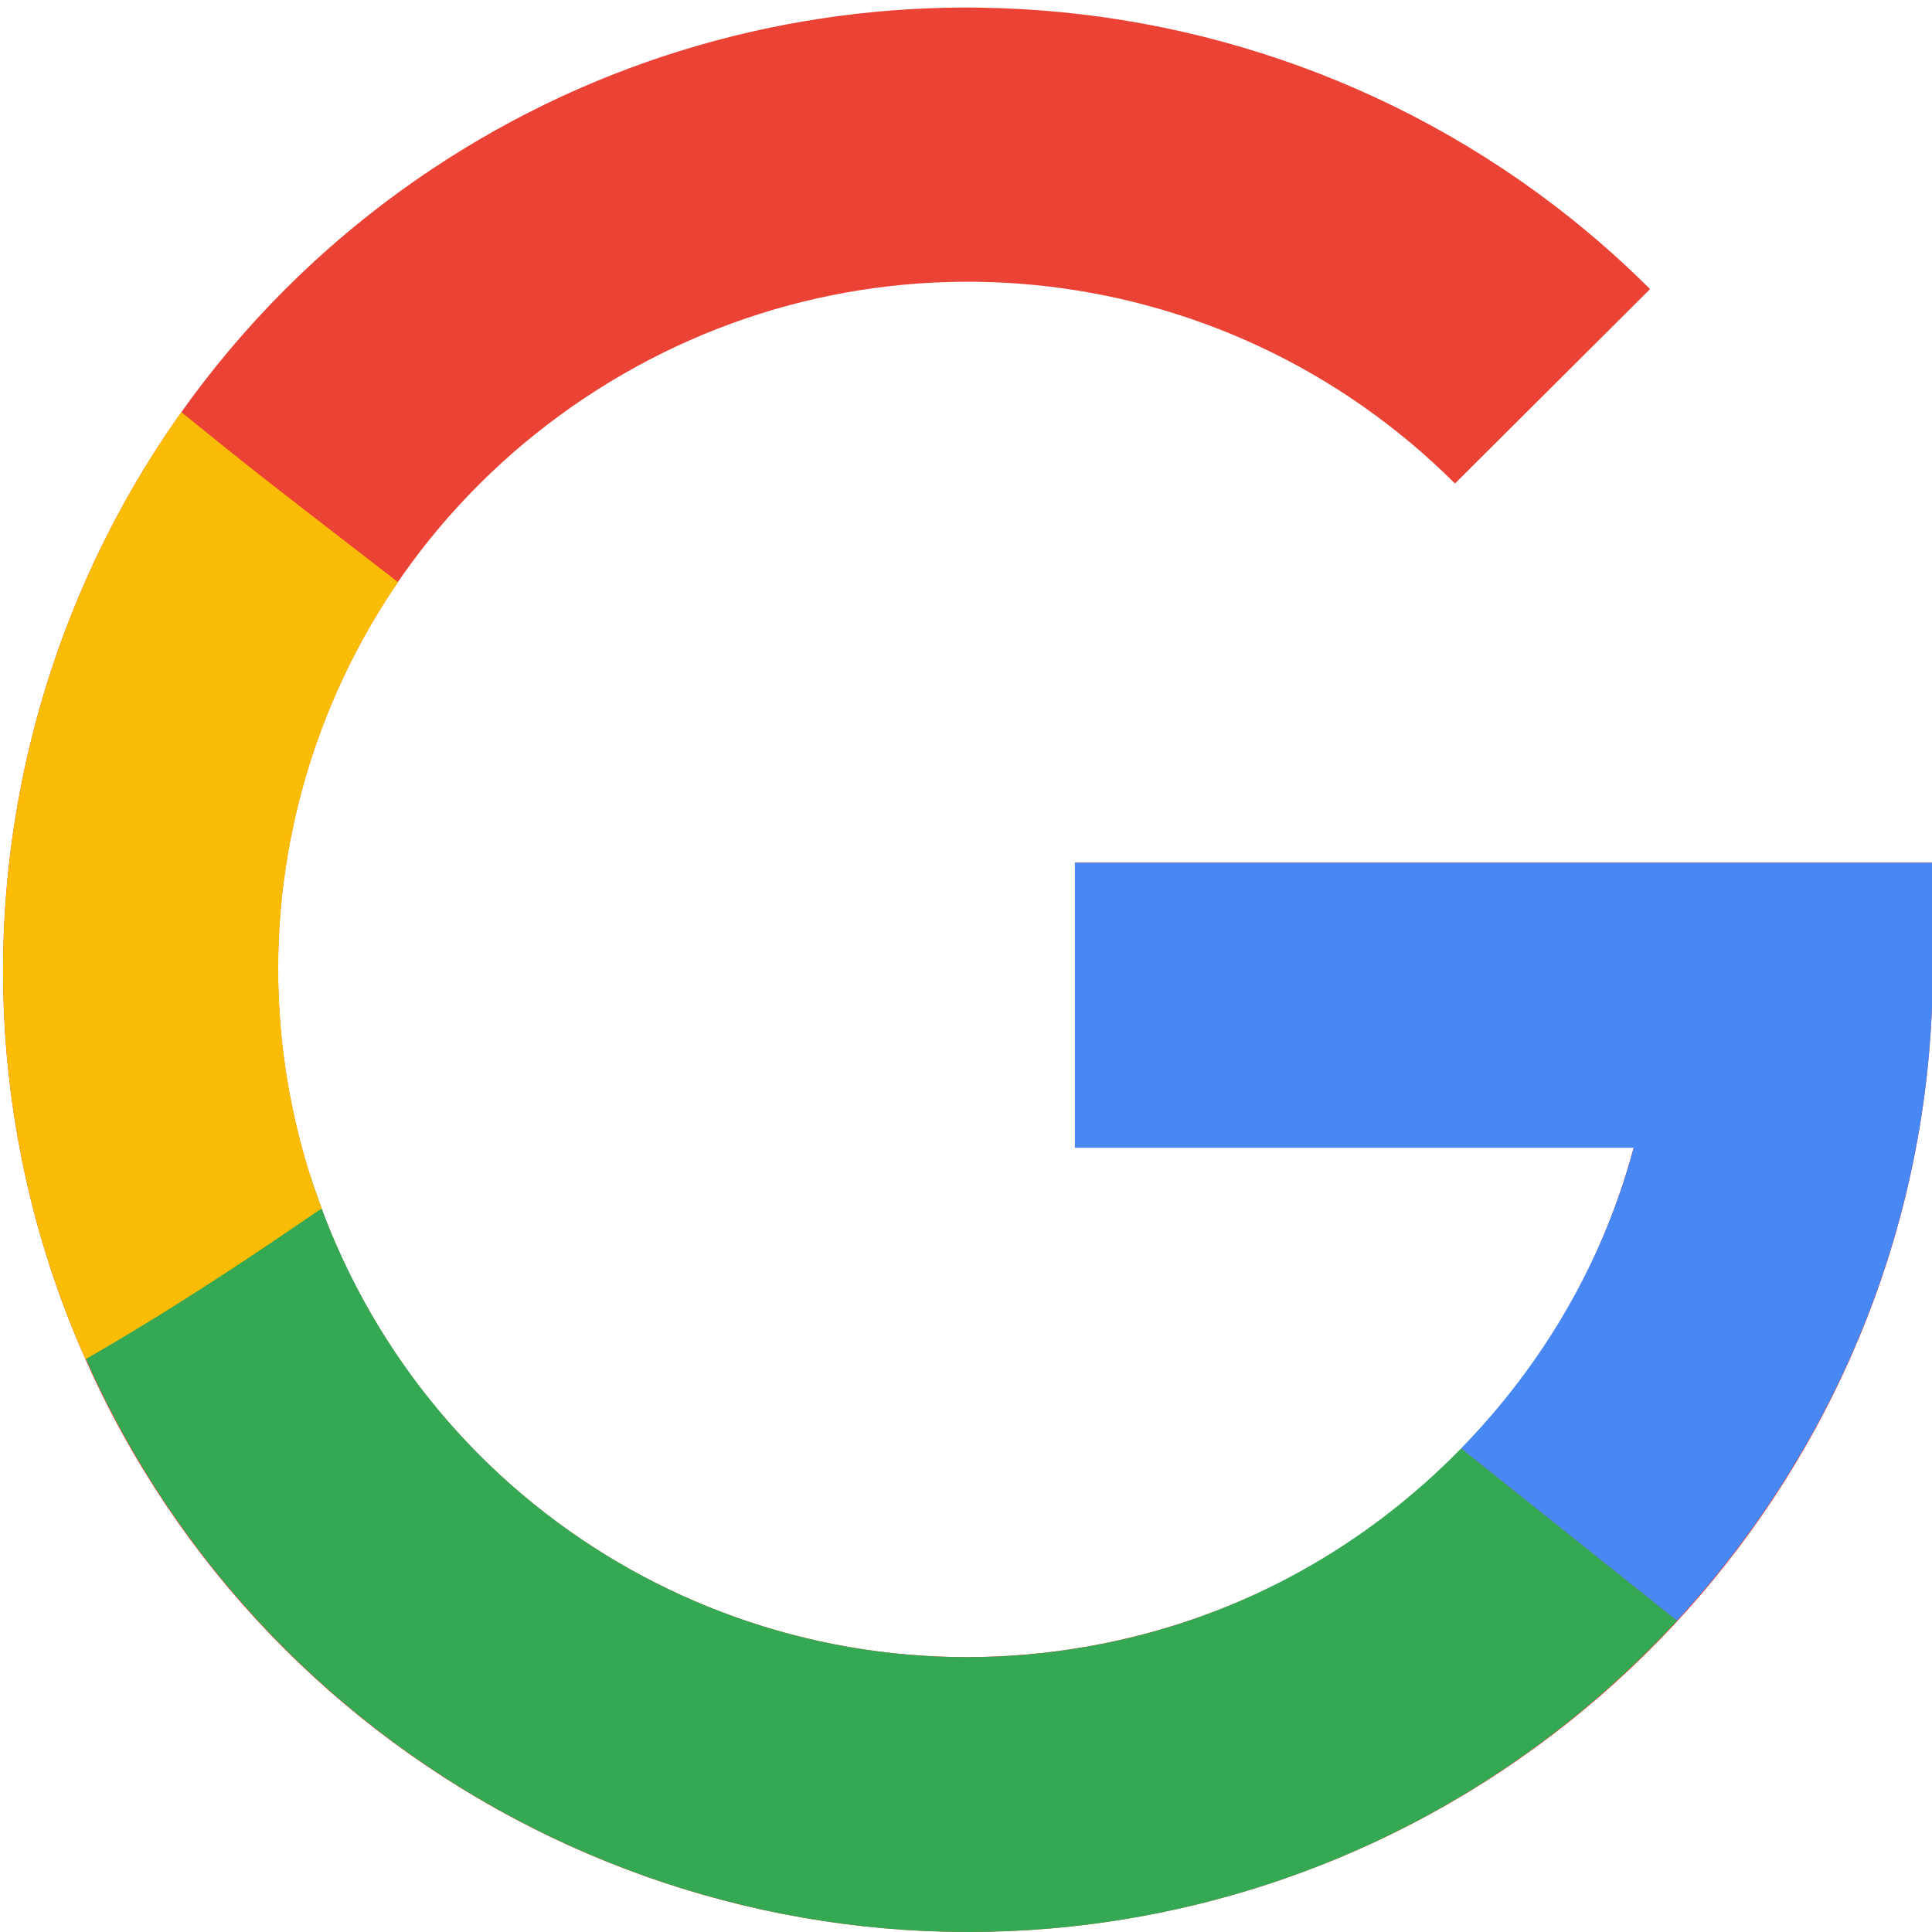
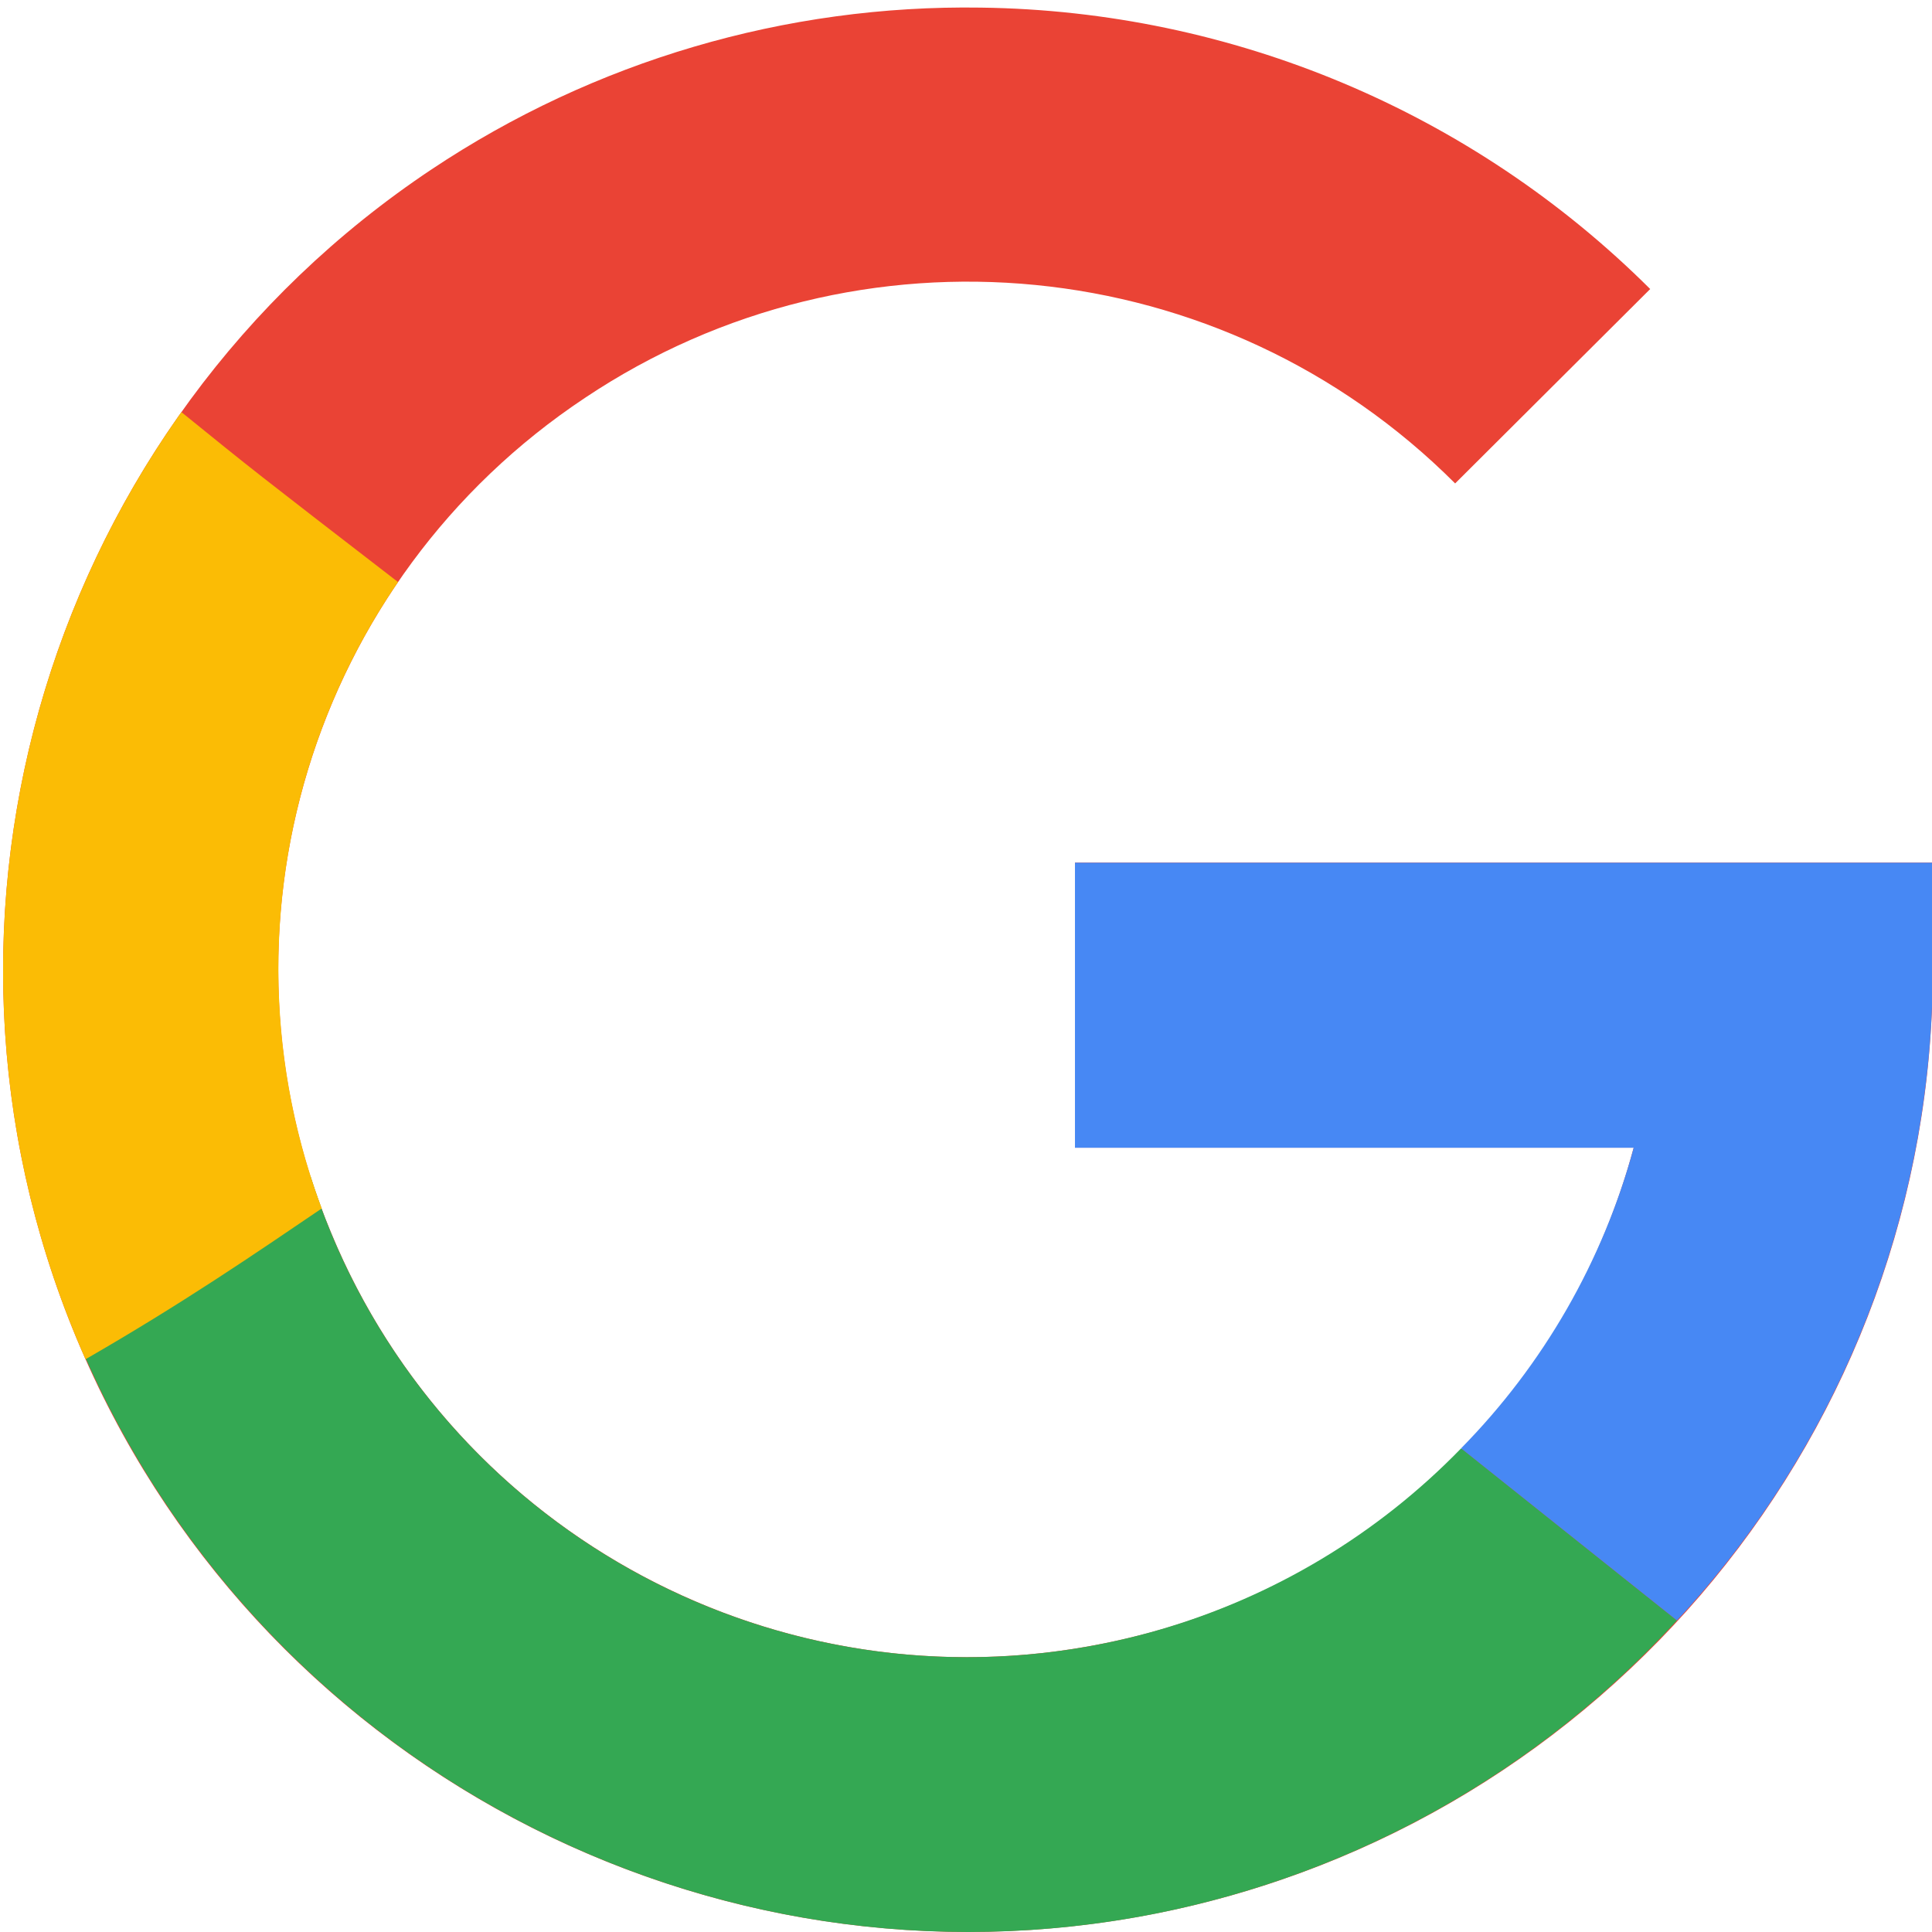
<svg xmlns="http://www.w3.org/2000/svg" viewBox="0 0 32 32">
-   <g id="layer1" transform="matrix(1.183433, 0, 0, 1.18033, -2.316021, -1207.774)" style="">
-     <g id="g6947">
-       <path d="m 15.686,1023.358 c -2.662,-0.038 -5.346,0.704 -7.686,2.268 -5.347,3.573 -7.436,10.459 -4.975,16.4 2.461,5.942 8.804,9.331 15.111,8.076 6.308,-1.255 10.871,-6.815 10.871,-13.246 l -0.006,0 0,-1.5 -12,0 0,4 3,0 3,0 1.82,0 c -0.929,3.482 -3.758,6.229 -7.438,6.961 -4.525,0.9 -9.029,-1.507 -10.795,-5.769 -1.766,-4.263 -0.284,-9.149 3.553,-11.713 3.836,-2.563 8.917,-2.061 12.18,1.201 l 2.73,-2.728 c -2.274,-2.274 -5.202,-3.587 -8.229,-3.885 -0.378,-0.037 -0.758,-0.059 -1.139,-0.064 z" id="path4980" style="color:#000000;font-style:normal;font-variant:normal;font-weight:normal;font-stretch:normal;font-size:medium;line-height:normal;font-family:sans-serif;text-indent:0;text-align:start;text-decoration:none;text-decoration-line:none;text-decoration-style:solid;text-decoration-color:#000000;letter-spacing:normal;word-spacing:normal;text-transform:none;direction:ltr;block-progression:tb;writing-mode:lr-tb;baseline-shift:baseline;text-anchor:start;white-space:normal;clip-rule:nonzero;display:inline;overflow:visible;visibility:visible;opacity:1;isolation:auto;mix-blend-mode:normal;color-interpolation:sRGB;color-interpolation-filters:linearRGB;solid-color:#000000;solid-opacity:1;fill:#ea4335;fill-opacity:1;fill-rule:evenodd;stroke:none;stroke-width:1;stroke-linecap:round;stroke-linejoin:round;stroke-miterlimit:4;stroke-dasharray:none;stroke-dashoffset:0;stroke-opacity:1;color-rendering:auto;image-rendering:auto;shape-rendering:auto;text-rendering:auto;enable-background:accumulate" />
-       <path d="m 6.305,1039.765 -3.205,2.418 c 2.508,5.842 8.786,9.163 15.037,7.92 2.889,-0.575 5.405,-2.06 7.291,-4.111 l -3.021,-2.416 c -1.324,1.36 -3.043,2.349 -5.021,2.742 -4.525,0.9 -9.029,-1.507 -10.795,-5.77 -0.107,-0.259 -0.202,-0.52 -0.285,-0.783 z" id="path4982" style="color:#000000;font-style:normal;font-variant:normal;font-weight:normal;font-stretch:normal;font-size:medium;line-height:normal;font-family:sans-serif;text-indent:0;text-align:start;text-decoration:none;text-decoration-line:none;text-decoration-style:solid;text-decoration-color:#000000;letter-spacing:normal;word-spacing:normal;text-transform:none;direction:ltr;block-progression:tb;writing-mode:lr-tb;baseline-shift:baseline;text-anchor:start;white-space:normal;clip-rule:nonzero;display:inline;overflow:visible;visibility:visible;opacity:1;isolation:auto;mix-blend-mode:normal;color-interpolation:sRGB;color-interpolation-filters:linearRGB;solid-color:#000000;solid-opacity:1;fill:#34a853;fill-opacity:1;fill-rule:evenodd;stroke:none;stroke-width:1;stroke-linecap:round;stroke-linejoin:round;stroke-miterlimit:4;stroke-dasharray:none;stroke-dashoffset:0;stroke-opacity:1;color-rendering:auto;image-rendering:auto;shape-rendering:auto;text-rendering:auto;enable-background:accumulate" />
-       <path d="m 4.496,1029.034 c -2.624,3.703 -3.287,8.605 -1.47,12.992 0.042,0.1 0.128,0.299 0.128,0.299 1.354,-0.782 2.354,-1.468 3.306,-2.116 -0.043,-0.114 -0.087,-0.235 -0.116,-0.322 -0.966,-2.908 -0.481,-6.03 1.184,-8.467 -2.02,-1.563 -2.02,-1.563 -3.032,-2.385 z" id="path4984" style="color:#000000;font-style:normal;font-variant:normal;font-weight:normal;font-stretch:normal;font-size:medium;line-height:normal;font-family:sans-serif;text-indent:0;text-align:start;text-decoration:none;text-decoration-line:none;text-decoration-style:solid;text-decoration-color:#000000;letter-spacing:normal;word-spacing:normal;text-transform:none;direction:ltr;block-progression:tb;writing-mode:lr-tb;baseline-shift:baseline;text-anchor:start;white-space:normal;clip-rule:nonzero;display:inline;overflow:visible;visibility:visible;opacity:1;isolation:auto;mix-blend-mode:normal;color-interpolation:sRGB;color-interpolation-filters:linearRGB;solid-color:#000000;solid-opacity:1;fill:#fbbc05;fill-opacity:1;fill-rule:evenodd;stroke:none;stroke-width:1;stroke-linecap:round;stroke-linejoin:round;stroke-miterlimit:4;stroke-dasharray:none;stroke-dashoffset:0;stroke-opacity:1;color-rendering:auto;image-rendering:auto;shape-rendering:auto;text-rendering:auto;enable-background:accumulate" />
-       <path d="m 17.002,1035.357 0,4 3,0 3,0 1.82,0 c -0.429,1.609 -1.278,3.05 -2.416,4.219 l 3.021,2.416 c 2.232,-2.427 3.58,-5.649 3.58,-9.135 l -0.006,0 0,-1.5 -12,0 z" id="path4986" style="color:#000000;font-style:normal;font-variant:normal;font-weight:normal;font-stretch:normal;font-size:medium;line-height:normal;font-family:sans-serif;text-indent:0;text-align:start;text-decoration:none;text-decoration-line:none;text-decoration-style:solid;text-decoration-color:#000000;letter-spacing:normal;word-spacing:normal;text-transform:none;direction:ltr;block-progression:tb;writing-mode:lr-tb;baseline-shift:baseline;text-anchor:start;white-space:normal;clip-rule:nonzero;display:inline;overflow:visible;visibility:visible;opacity:1;isolation:auto;mix-blend-mode:normal;color-interpolation:sRGB;color-interpolation-filters:linearRGB;solid-color:#000000;solid-opacity:1;fill:#4788f4;fill-opacity:1;fill-rule:evenodd;stroke:none;stroke-width:1;stroke-linecap:round;stroke-linejoin:round;stroke-miterlimit:4;stroke-dasharray:none;stroke-dashoffset:0;stroke-opacity:1;color-rendering:auto;image-rendering:auto;shape-rendering:auto;text-rendering:auto;enable-background:accumulate" />
-       <path d="m 15.686,1023.358 c -2.662,-0.038 -5.346,0.704 -7.686,2.268 -5.347,3.573 -7.436,10.459 -4.975,16.4 2.461,5.942 8.804,9.331 15.111,8.076 6.308,-1.255 10.871,-6.815 10.871,-13.246 l -0.006,0 0,-1.5 -12,0 0,4 3,0 3,0 1.82,0 c -0.929,3.482 -3.758,6.229 -7.438,6.961 -4.525,0.9 -9.029,-1.507 -10.795,-5.769 -1.766,-4.263 -0.284,-9.149 3.553,-11.713 3.836,-2.563 8.917,-2.061 12.18,1.201 l 2.73,-2.728 c -2.274,-2.274 -5.202,-3.587 -8.229,-3.885 -0.378,-0.037 -0.758,-0.059 -1.139,-0.064 z" id="path4998" style="color:#000000;font-style:normal;font-variant:normal;font-weight:normal;font-stretch:normal;font-size:medium;line-height:normal;font-family:sans-serif;text-indent:0;text-align:start;text-decoration:none;text-decoration-line:none;text-decoration-style:solid;text-decoration-color:#000000;letter-spacing:normal;word-spacing:normal;text-transform:none;direction:ltr;block-progression:tb;writing-mode:lr-tb;baseline-shift:baseline;text-anchor:start;white-space:normal;clip-rule:nonzero;display:inline;overflow:visible;visibility:visible;opacity:1;isolation:auto;mix-blend-mode:normal;color-interpolation:sRGB;color-interpolation-filters:linearRGB;solid-color:#000000;solid-opacity:1;fill:none;fill-opacity:1;fill-rule:evenodd;stroke:none;stroke-width:1;stroke-linecap:round;stroke-linejoin:round;stroke-miterlimit:4;stroke-dasharray:none;stroke-dashoffset:0;stroke-opacity:1;color-rendering:auto;image-rendering:auto;shape-rendering:auto;text-rendering:auto;enable-background:accumulate" />
-       <path d="m 4.497,1028.934 3.03,2.467 m 14.885,12.121 2.99,2.435" id="path5000" style="opacity:1;fill:none;fill-rule:evenodd;stroke:none;stroke-width:1px;stroke-linecap:butt;stroke-linejoin:miter;stroke-opacity:1" />
-       <path d="m 6.385,1039.925 -3.345,2.505" id="path5002" style="opacity:1;fill:none;fill-rule:evenodd;stroke:none;stroke-width:1px;stroke-linecap:butt;stroke-linejoin:miter;stroke-opacity:1" />
-     </g>
-   </g>
+   <path d="M15.686 1023.358A13.46 13.46 0 0 0 8 1025.626c-5.347 3.573-7.435 10.458-4.974 16.4s8.803 9.33 15.111 8.076c6.308-1.255 10.871-6.815 10.871-13.246h-.006v-1.5h-12v4h7.82a9.63 9.63 0 0 1-7.437 6.961 9.63 9.63 0 0 1-10.795-5.77 9.63 9.63 0 0 1 3.553-11.712 9.626 9.626 0 0 1 12.18 1.2l2.73-2.728a13.5 13.5 0 0 0-9.367-3.949" style="color:#000;font-style:normal;font-variant:normal;font-weight:400;font-stretch:normal;font-size:medium;line-height:normal;font-family:sans-serif;text-indent:0;text-align:start;text-decoration:none;text-decoration-line:none;text-decoration-style:solid;text-decoration-color:#000;letter-spacing:normal;word-spacing:normal;text-transform:none;direction:ltr;block-progression:tb;writing-mode:lr-tb;baseline-shift:baseline;text-anchor:start;white-space:normal;clip-rule:nonzero;display:inline;overflow:visible;visibility:visible;opacity:1;isolation:auto;mix-blend-mode:normal;color-interpolation:sRGB;color-interpolation-filters:linearRGB;solid-color:#000;solid-opacity:1;fill:#ea4335;fill-opacity:1;fill-rule:evenodd;stroke:none;stroke-width:1;stroke-linecap:round;stroke-linejoin:round;stroke-miterlimit:4;stroke-dasharray:none;stroke-dashoffset:0;stroke-opacity:1;color-rendering:auto;image-rendering:auto;shape-rendering:auto;text-rendering:auto" transform="matrix(1.18343 0 0 1.18033 -2.316 -1207.774)" />
+   <path d="m6.305 1039.765-3.205 2.418c2.508 5.842 8.786 9.163 15.037 7.92a13.46 13.46 0 0 0 7.29-4.112l-3.02-2.416a9.628 9.628 0 0 1-16.102-3.81" style="color:#000;font-style:normal;font-variant:normal;font-weight:400;font-stretch:normal;font-size:medium;line-height:normal;font-family:sans-serif;text-indent:0;text-align:start;text-decoration:none;text-decoration-line:none;text-decoration-style:solid;text-decoration-color:#000;letter-spacing:normal;word-spacing:normal;text-transform:none;direction:ltr;block-progression:tb;writing-mode:lr-tb;baseline-shift:baseline;text-anchor:start;white-space:normal;clip-rule:nonzero;display:inline;overflow:visible;visibility:visible;opacity:1;isolation:auto;mix-blend-mode:normal;color-interpolation:sRGB;color-interpolation-filters:linearRGB;solid-color:#000;solid-opacity:1;fill:#34a853;fill-opacity:1;fill-rule:evenodd;stroke:none;stroke-width:1;stroke-linecap:round;stroke-linejoin:round;stroke-miterlimit:4;stroke-dasharray:none;stroke-dashoffset:0;stroke-opacity:1;color-rendering:auto;image-rendering:auto;shape-rendering:auto;text-rendering:auto" transform="matrix(1.18343 0 0 1.18033 -2.316 -1207.774)" />
+   <path d="M4.496 1029.034c-2.624 3.703-3.288 8.605-1.47 12.992.041.1.128.299.128.299 1.354-.782 2.354-1.468 3.306-2.116a9.63 9.63 0 0 1 1.068-8.79c-2.02-1.562-2.02-1.562-3.032-2.385" style="color:#000;font-style:normal;font-variant:normal;font-weight:400;font-stretch:normal;font-size:medium;line-height:normal;font-family:sans-serif;text-indent:0;text-align:start;text-decoration:none;text-decoration-line:none;text-decoration-style:solid;text-decoration-color:#000;letter-spacing:normal;word-spacing:normal;text-transform:none;direction:ltr;block-progression:tb;writing-mode:lr-tb;baseline-shift:baseline;text-anchor:start;white-space:normal;clip-rule:nonzero;display:inline;overflow:visible;visibility:visible;opacity:1;isolation:auto;mix-blend-mode:normal;color-interpolation:sRGB;color-interpolation-filters:linearRGB;solid-color:#000;solid-opacity:1;fill:#fbbc05;fill-opacity:1;fill-rule:evenodd;stroke:none;stroke-width:1;stroke-linecap:round;stroke-linejoin:round;stroke-miterlimit:4;stroke-dasharray:none;stroke-dashoffset:0;stroke-opacity:1;color-rendering:auto;image-rendering:auto;shape-rendering:auto;text-rendering:auto" transform="matrix(1.18343 0 0 1.18033 -2.316 -1207.774)" />
+   <path d="M17.002 1035.357v4h7.82a9.6 9.6 0 0 1-2.416 4.218l3.022 2.416a13.48 13.48 0 0 0 3.58-9.134h-.006v-1.5z" style="color:#000;font-style:normal;font-variant:normal;font-weight:400;font-stretch:normal;font-size:medium;line-height:normal;font-family:sans-serif;text-indent:0;text-align:start;text-decoration:none;text-decoration-line:none;text-decoration-style:solid;text-decoration-color:#000;letter-spacing:normal;word-spacing:normal;text-transform:none;direction:ltr;block-progression:tb;writing-mode:lr-tb;baseline-shift:baseline;text-anchor:start;white-space:normal;clip-rule:nonzero;display:inline;overflow:visible;visibility:visible;opacity:1;isolation:auto;mix-blend-mode:normal;color-interpolation:sRGB;color-interpolation-filters:linearRGB;solid-color:#000;solid-opacity:1;fill:#4788f4;fill-opacity:1;fill-rule:evenodd;stroke:none;stroke-width:1;stroke-linecap:round;stroke-linejoin:round;stroke-miterlimit:4;stroke-dasharray:none;stroke-dashoffset:0;stroke-opacity:1;color-rendering:auto;image-rendering:auto;shape-rendering:auto;text-rendering:auto" transform="matrix(1.18343 0 0 1.18033 -2.316 -1207.774)" />
+   <path d="M15.686 1023.358A13.46 13.46 0 0 0 8 1025.626c-5.347 3.573-7.435 10.458-4.974 16.4s8.803 9.33 15.111 8.076c6.308-1.255 10.871-6.815 10.871-13.246h-.006v-1.5h-12v4h7.82a9.63 9.63 0 0 1-7.437 6.961 9.63 9.63 0 0 1-10.795-5.77 9.63 9.63 0 0 1 3.553-11.712 9.626 9.626 0 0 1 12.18 1.2l2.73-2.728a13.5 13.5 0 0 0-9.367-3.949" style="color:#000;font-style:normal;font-variant:normal;font-weight:400;font-stretch:normal;font-size:medium;line-height:normal;font-family:sans-serif;text-indent:0;text-align:start;text-decoration:none;text-decoration-line:none;text-decoration-style:solid;text-decoration-color:#000;letter-spacing:normal;word-spacing:normal;text-transform:none;direction:ltr;block-progression:tb;writing-mode:lr-tb;baseline-shift:baseline;text-anchor:start;white-space:normal;clip-rule:nonzero;display:inline;overflow:visible;visibility:visible;opacity:1;isolation:auto;mix-blend-mode:normal;color-interpolation:sRGB;color-interpolation-filters:linearRGB;solid-color:#000;solid-opacity:1;fill:none;fill-opacity:1;fill-rule:evenodd;stroke:none;stroke-width:1;stroke-linecap:round;stroke-linejoin:round;stroke-miterlimit:4;stroke-dasharray:none;stroke-dashoffset:0;stroke-opacity:1;color-rendering:auto;image-rendering:auto;shape-rendering:auto;text-rendering:auto" transform="matrix(1.18343 0 0 1.18033 -2.316 -1207.774)" />
+   <path d="m4.497 1028.934 3.03 2.468m14.885 12.12 2.99 2.435m-19.017-6.032-3.346 2.505" style="opacity:1;fill:none;fill-rule:evenodd;stroke:none;stroke-width:1px;stroke-linecap:butt;stroke-linejoin:miter;stroke-opacity:1" transform="matrix(1.18343 0 0 1.18033 -2.316 -1207.774)" />
</svg>
